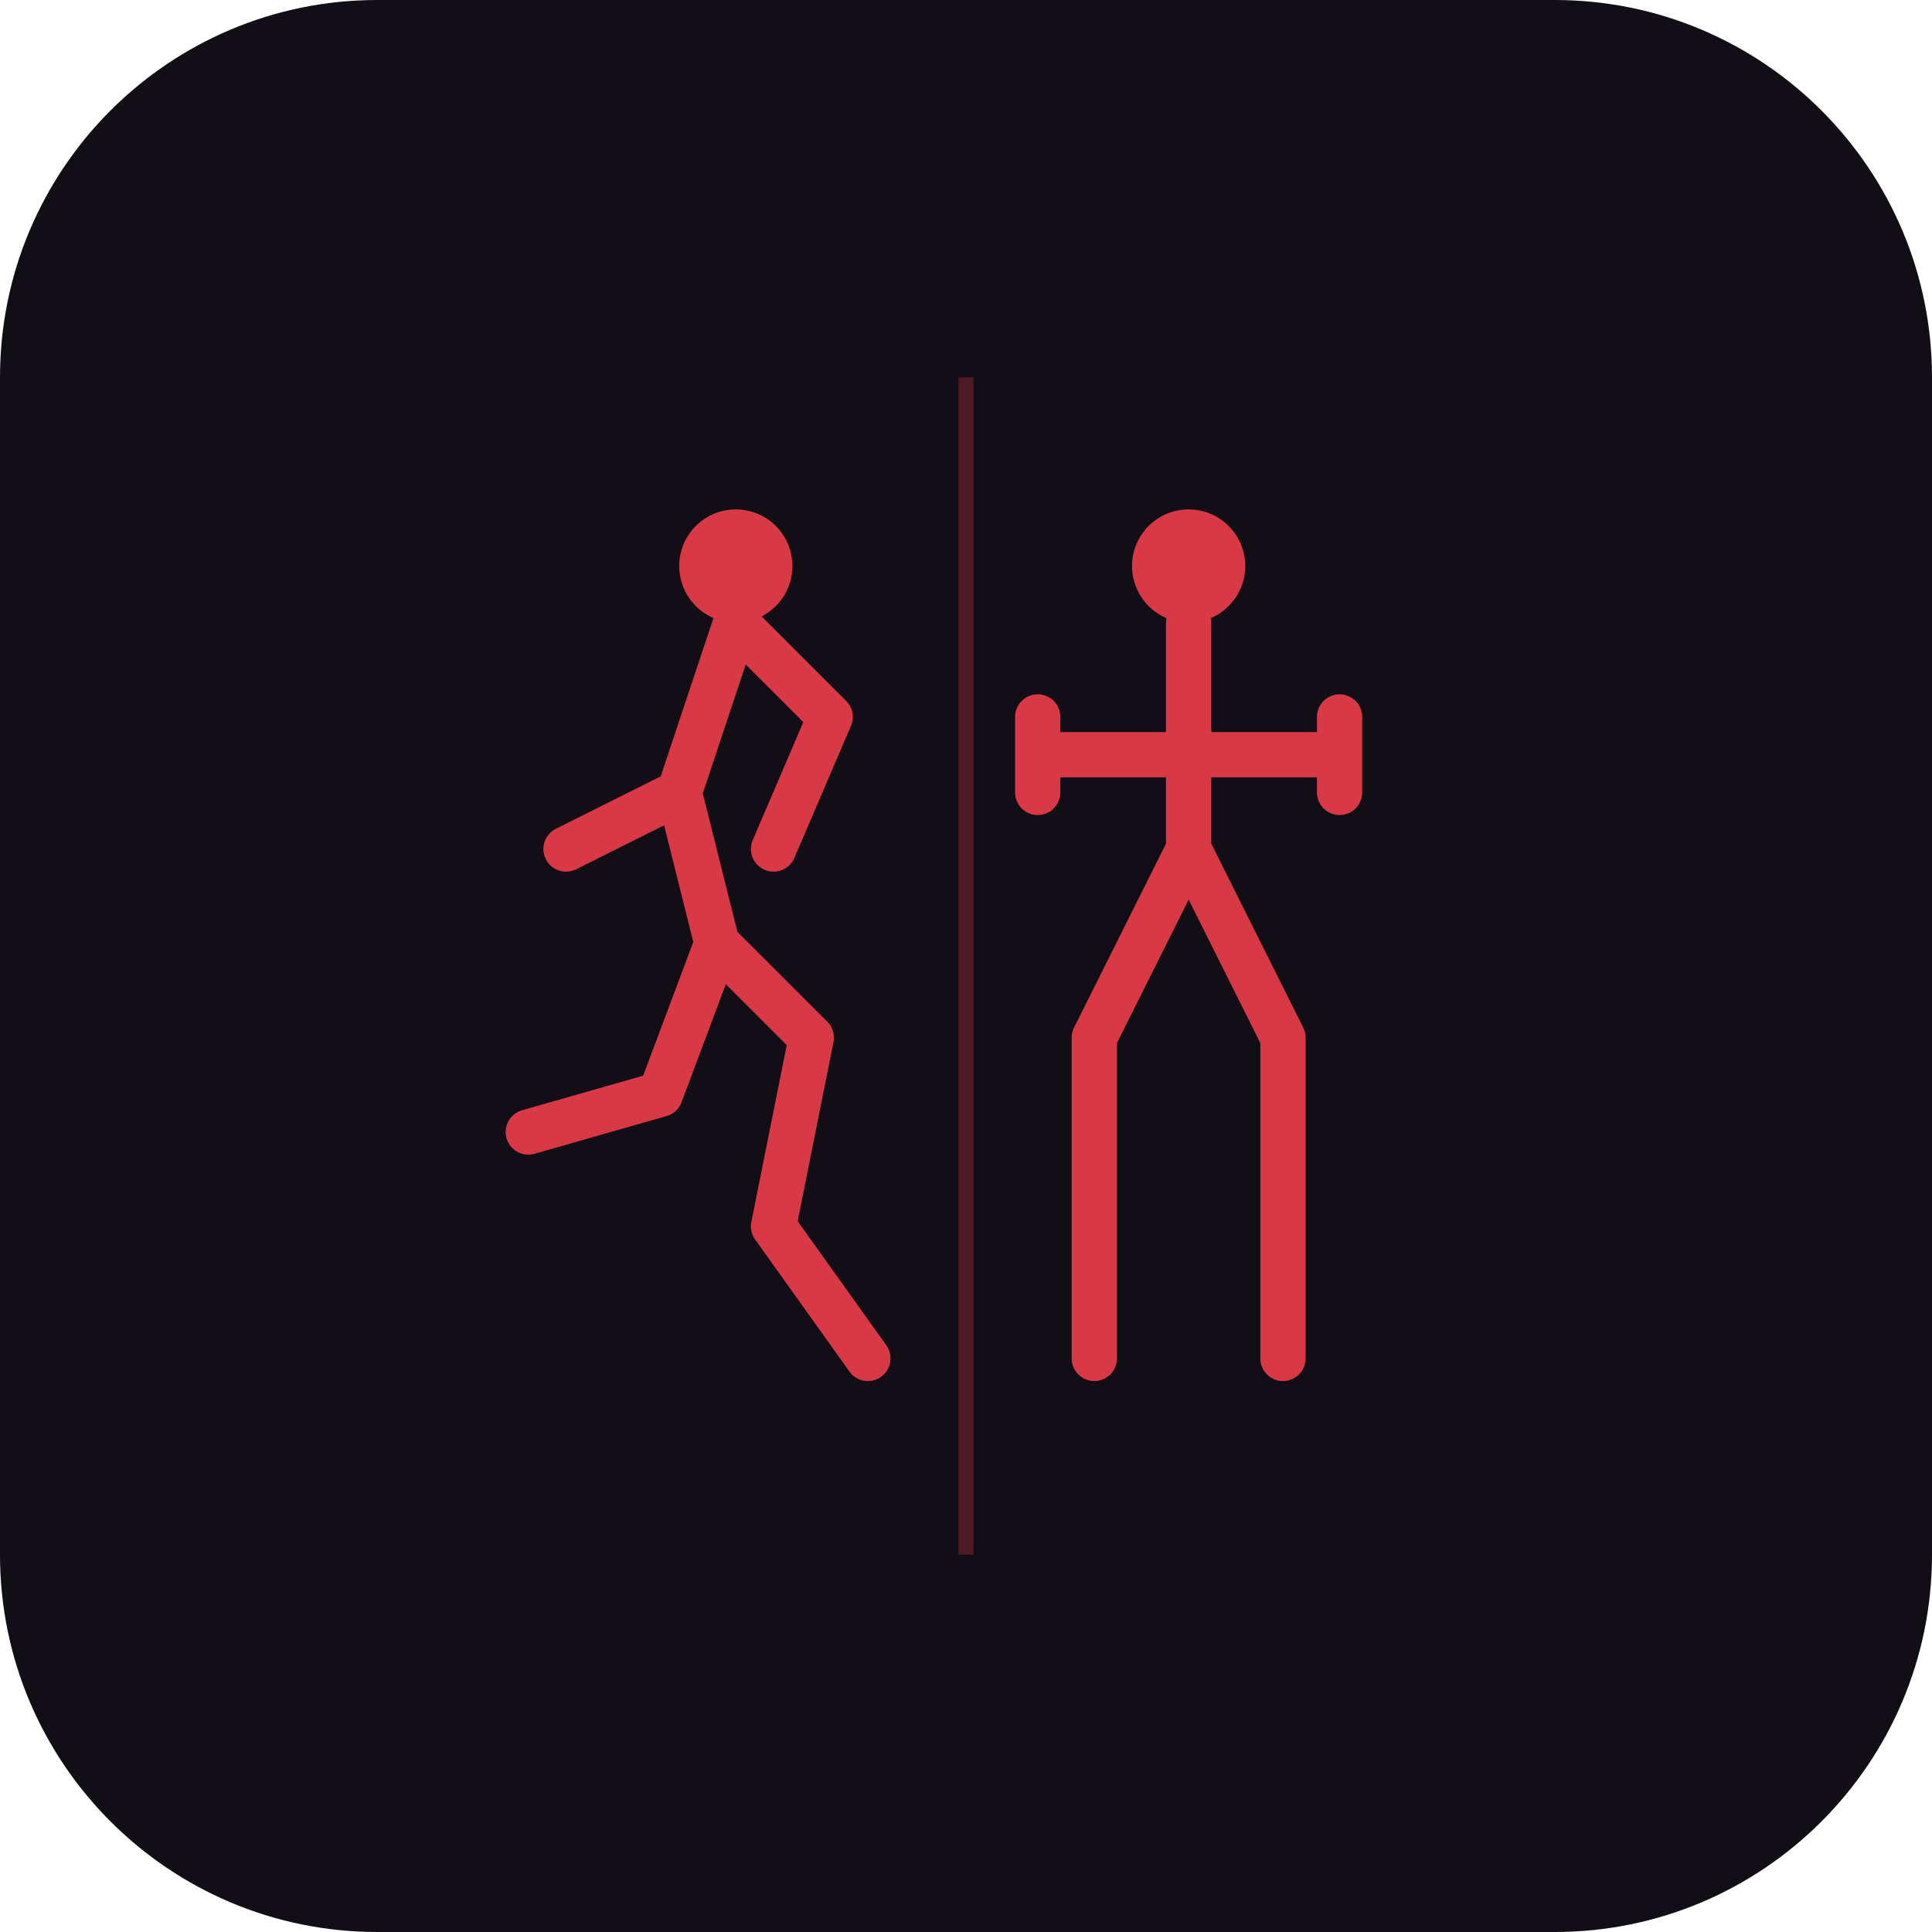
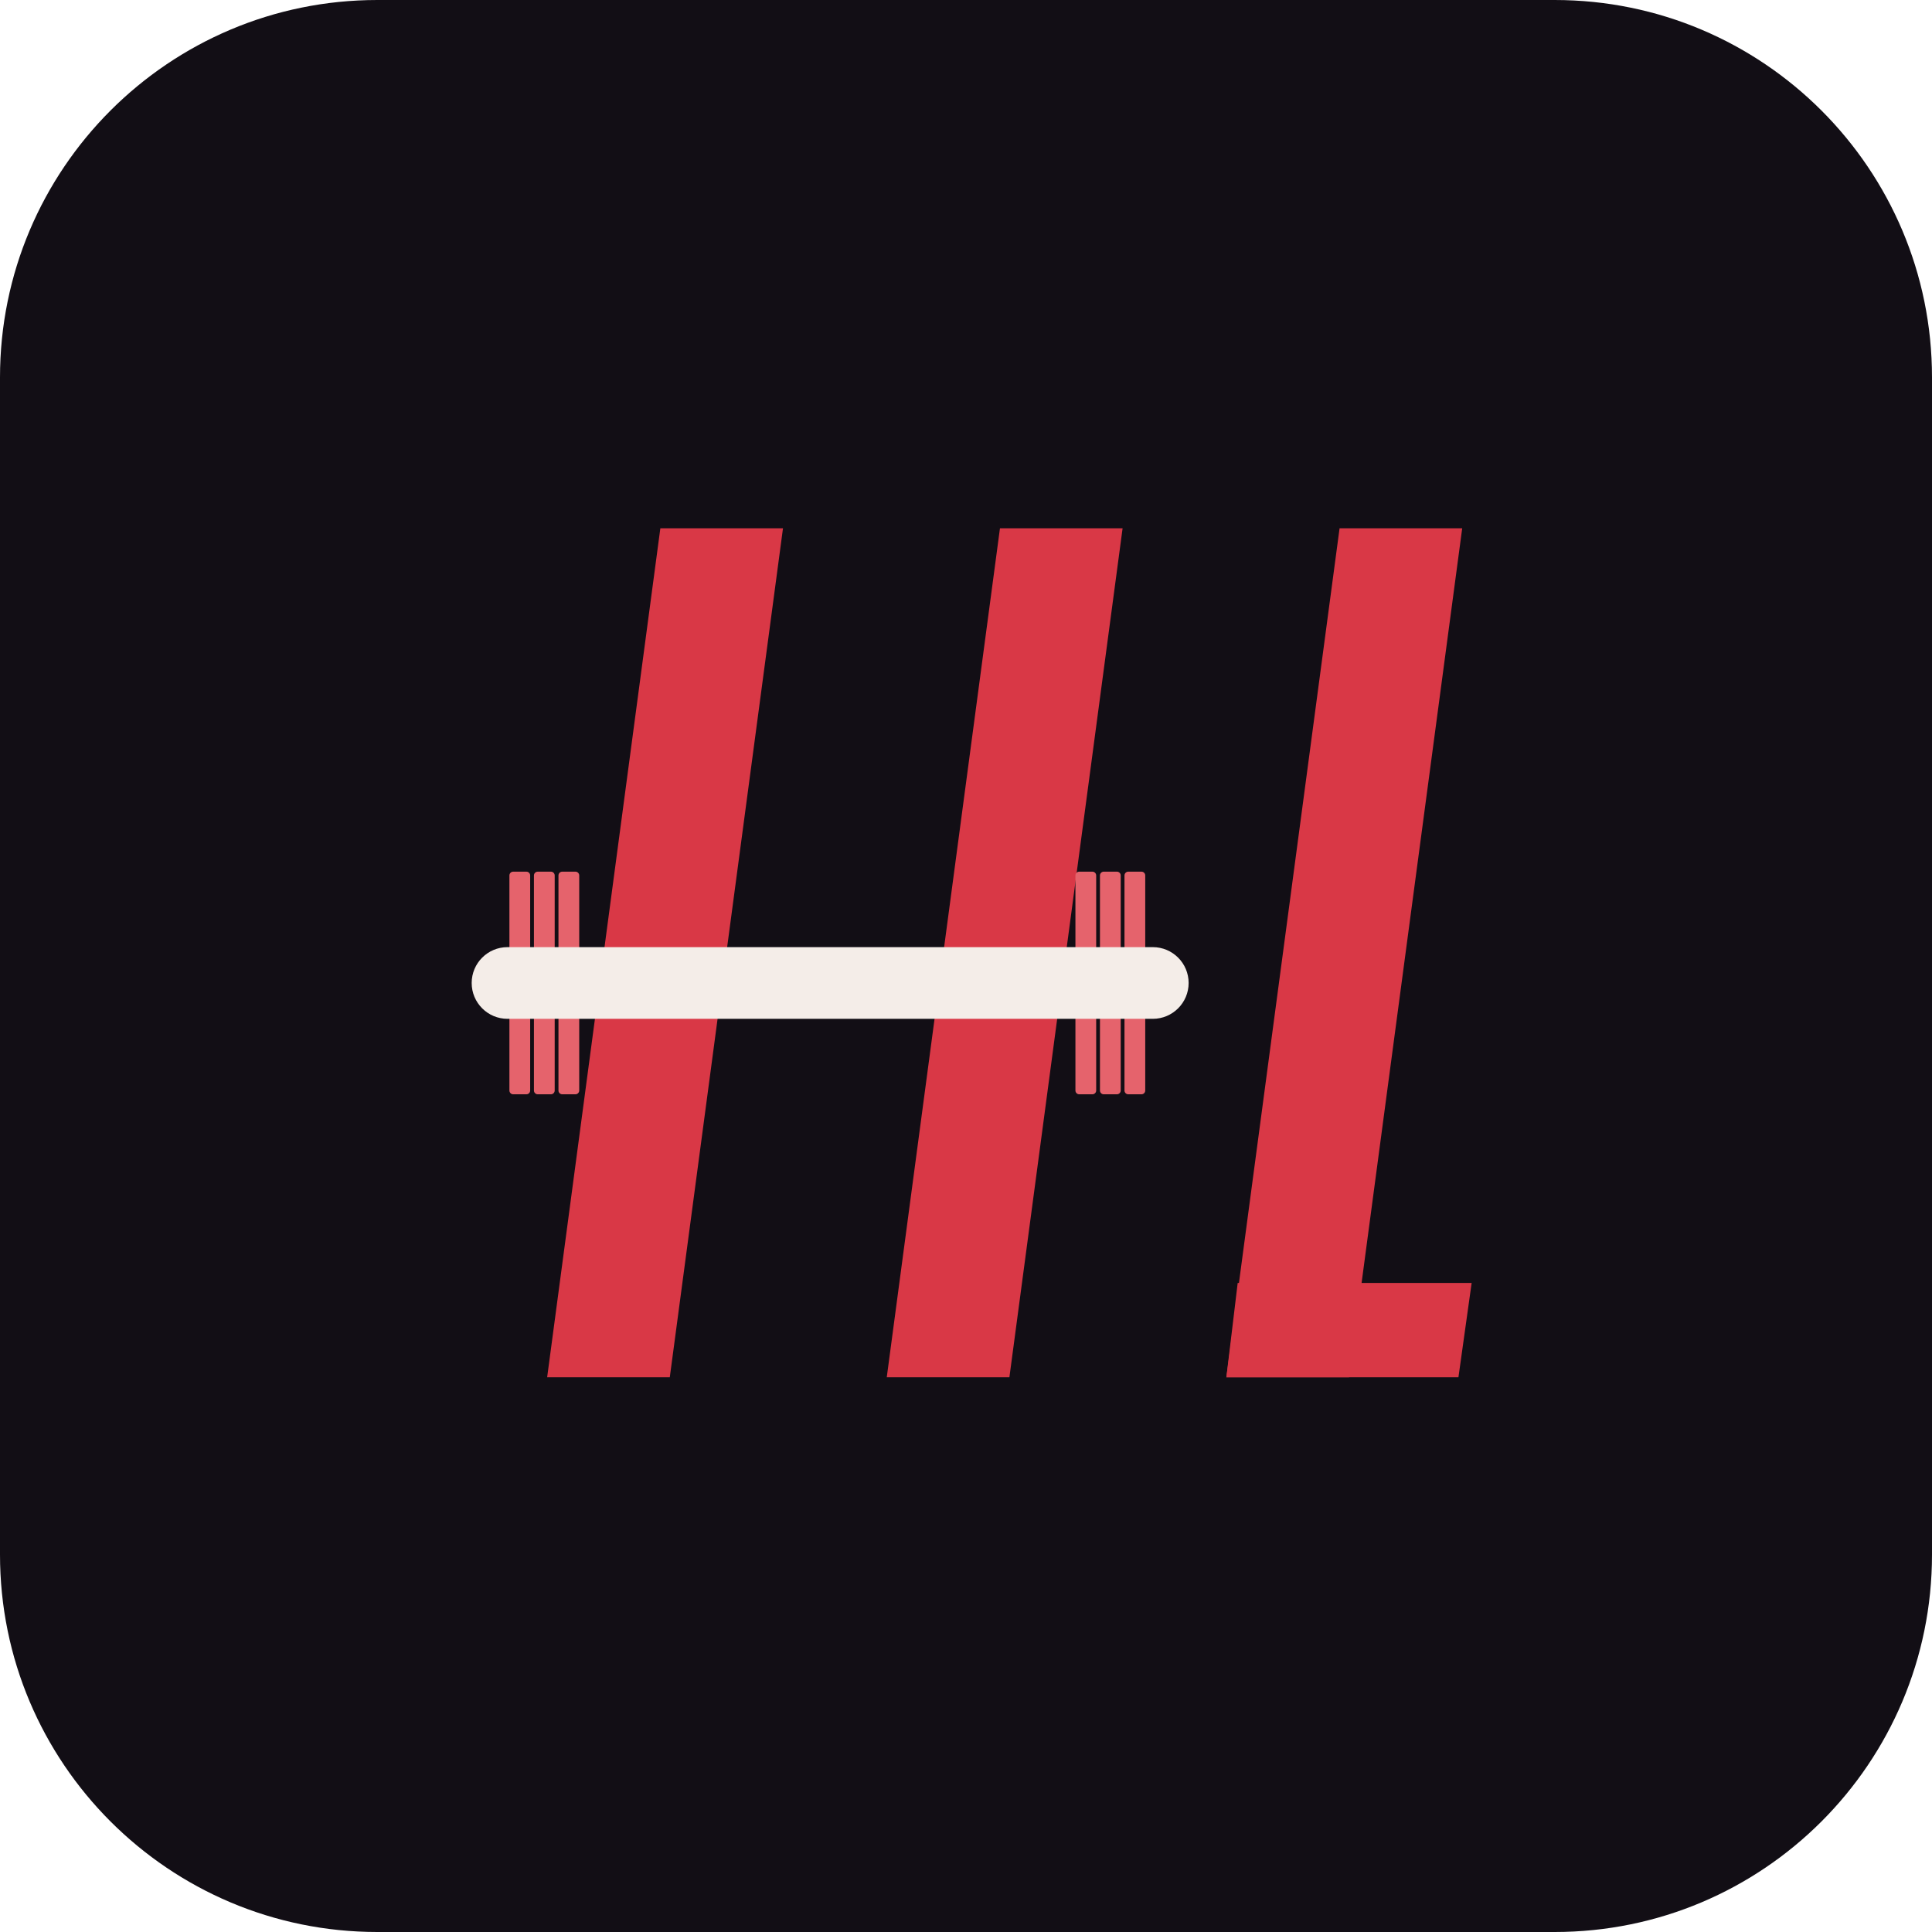
<svg xmlns="http://www.w3.org/2000/svg" width="1024" height="1024" viewBox="0 0 1024 1024" fill="none">
  <rect width="1024" height="1024" rx="200" fill="#120E15" />
-   <rect x="508" y="200" width="8" height="624" fill="#D93846" opacity="0.3" />
-   <path d="M420 300C420 316.569 406.569 330 390 330C373.431 330 360 316.569 360 300C360 283.431 373.431 270 390 270C406.569 270 420 283.431 420 300Z" fill="#D93846" />
-   <path d="M390 330L360 420L300 450M390 330L440 380L410 450M360 420L380 500L350 580L280 600M380 500L430 550L410 650L460 720" stroke="#D93846" stroke-width="24" stroke-linecap="round" stroke-linejoin="round" />
-   <path d="M660 300C660 316.569 646.569 330 630 330C613.431 330 600 316.569 600 300C600 283.431 613.431 270 630 270C646.569 270 660 283.431 660 300Z" fill="#D93846" />
-   <path d="M550 400H710M550 380V420M710 380V420M630 330V450L580 550V720M630 450L680 550V720" stroke="#D93846" stroke-width="24" stroke-linecap="round" stroke-linejoin="round" />
+   <g fill="#D93846">
+     <path d="M350 280H415L355 730H290L350 280Z" />
+     <path d="M530 280H595L535 730H470L530 280Z" />
+     <path d="M710 280H775L715 730H650L710 280Z" />
+     <path d="M656 680H780L773 730H650L656 680Z" />
+     <g fill="#E5636C">
+       <rect x="270" y="462" width="11" height="118" rx="2" />
+       <rect x="283" y="462" width="11" height="118" rx="2" />
+       <rect x="296" y="462" width="11" height="118" rx="2" />
+       <rect x="570" y="462" width="11" height="118" rx="2" />
+       <rect x="583" y="462" width="11" height="118" rx="2" />
+       <rect x="596" y="462" width="11" height="118" rx="2" />
+     </g>
+   </g>
+   <rect x="250" y="502" width="380" height="38" rx="19" fill="#F4EDE8" />
</svg>
